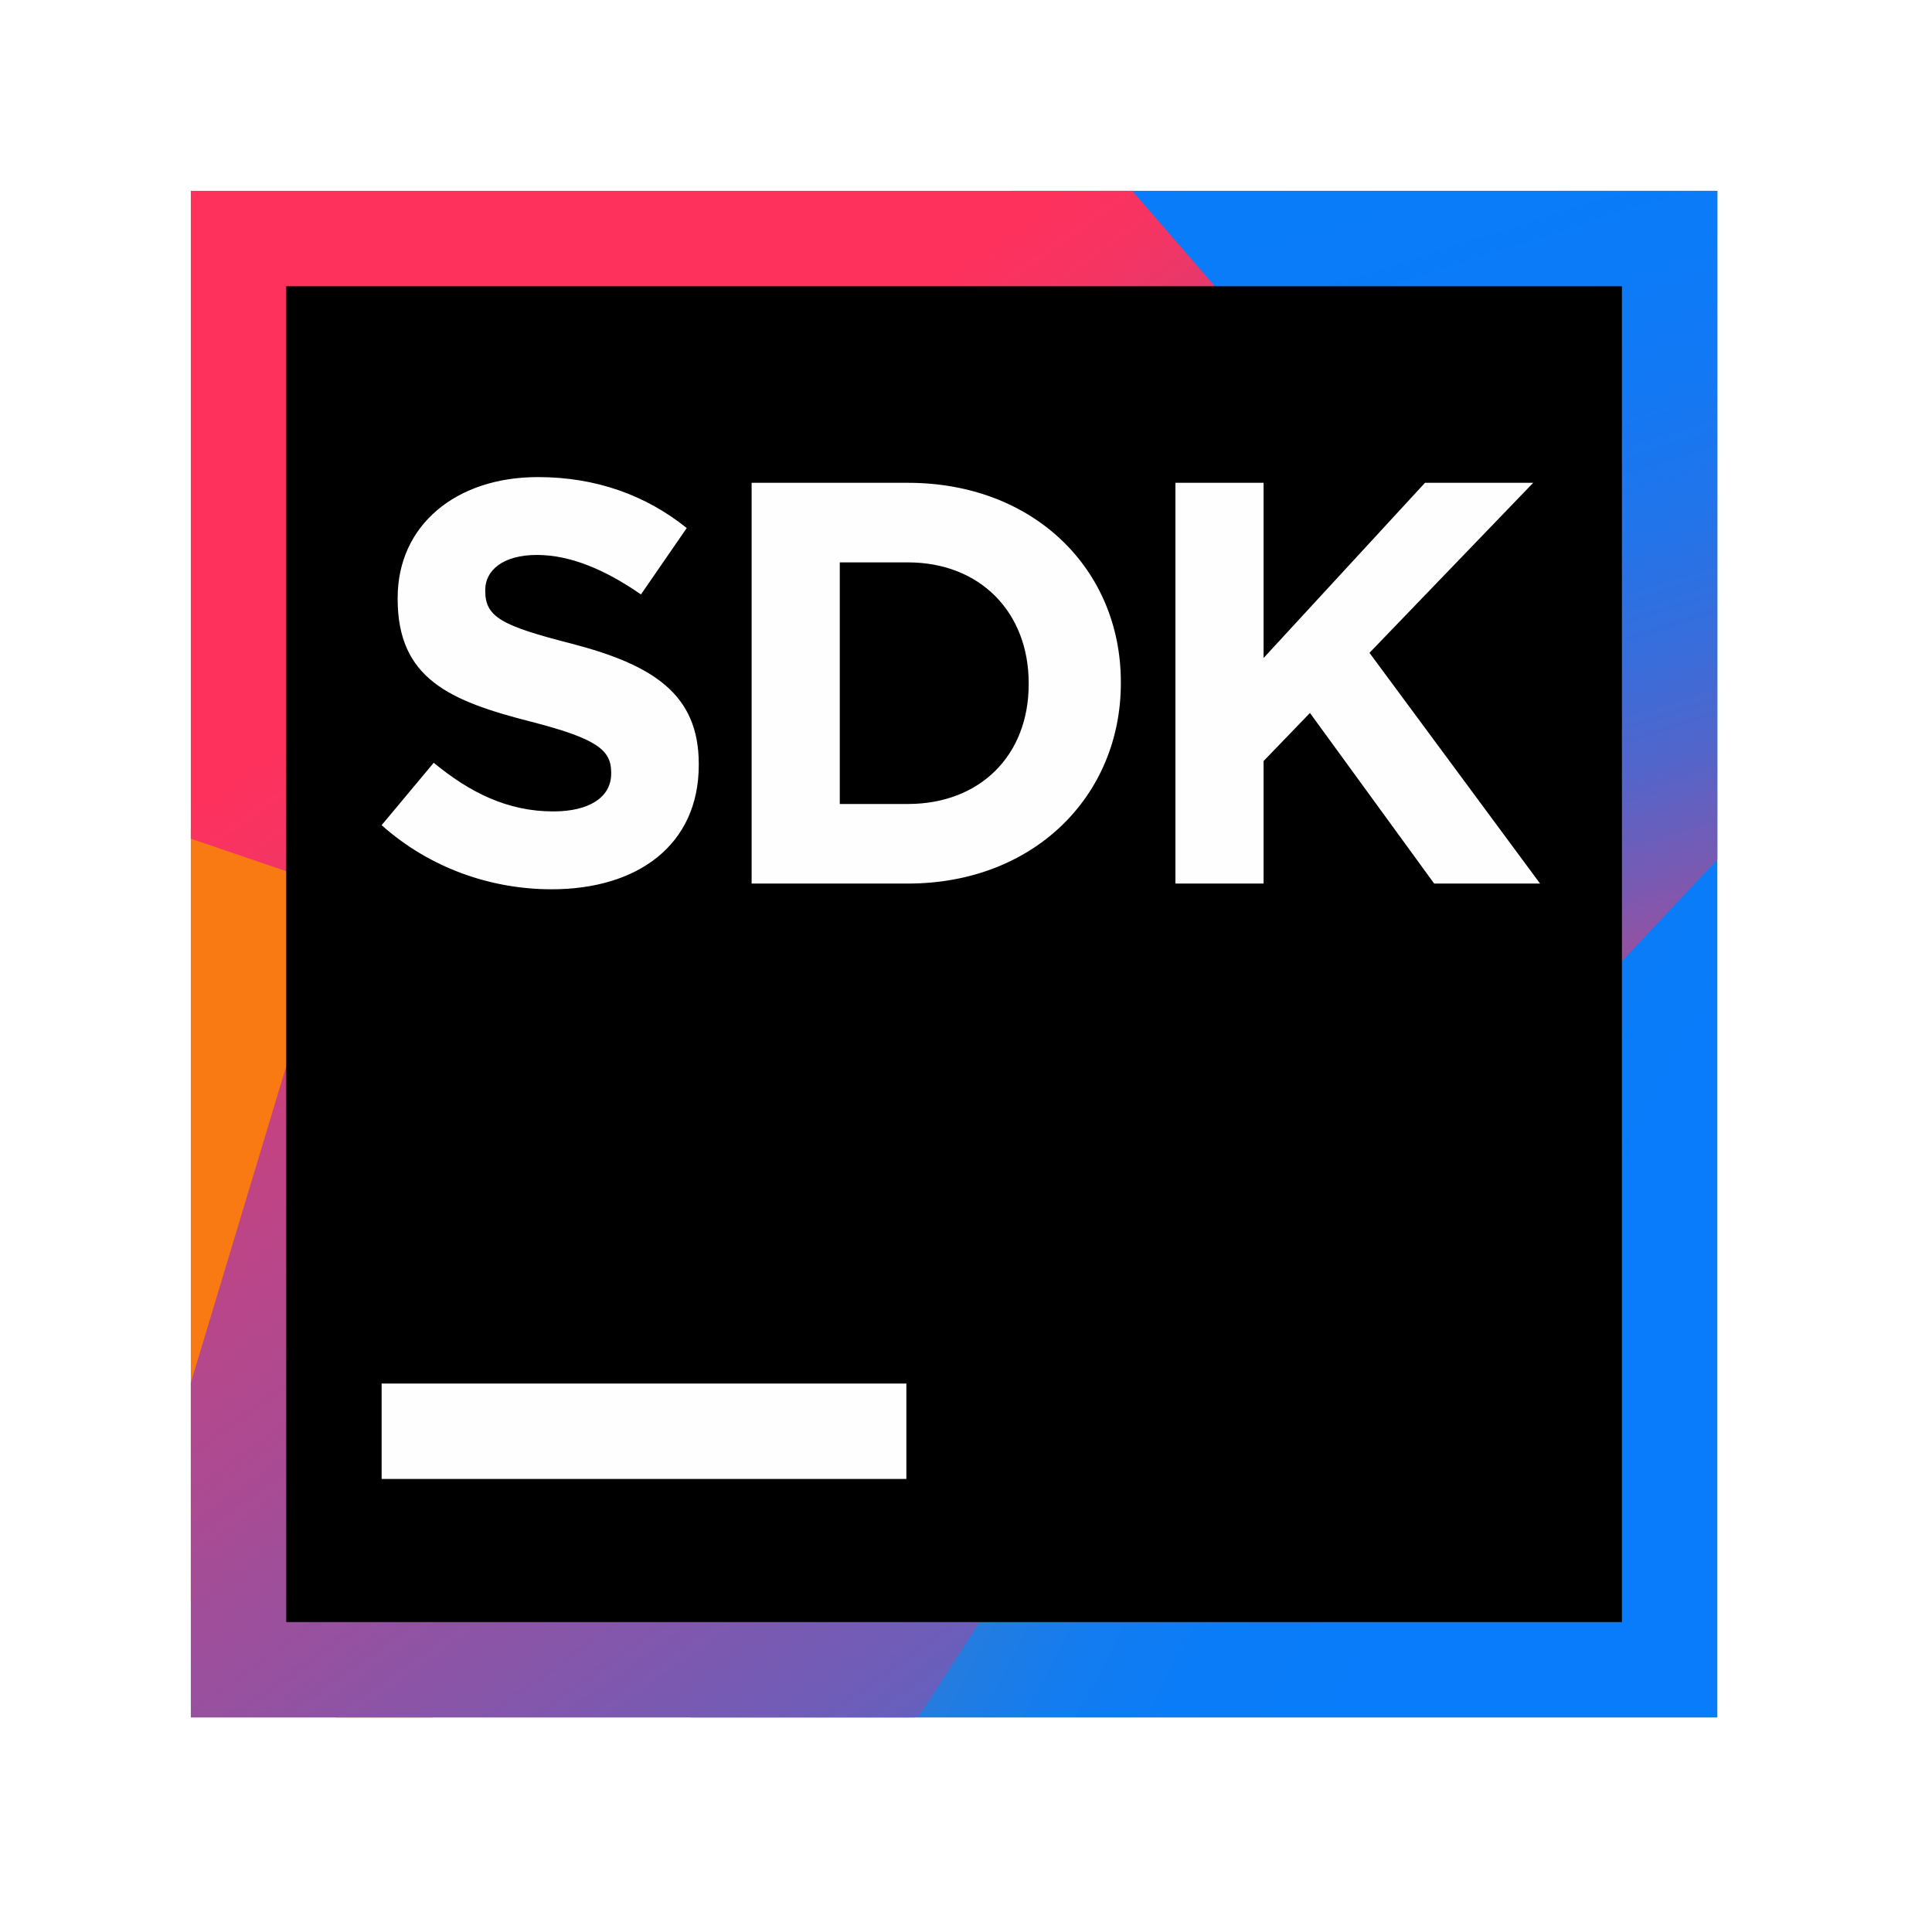
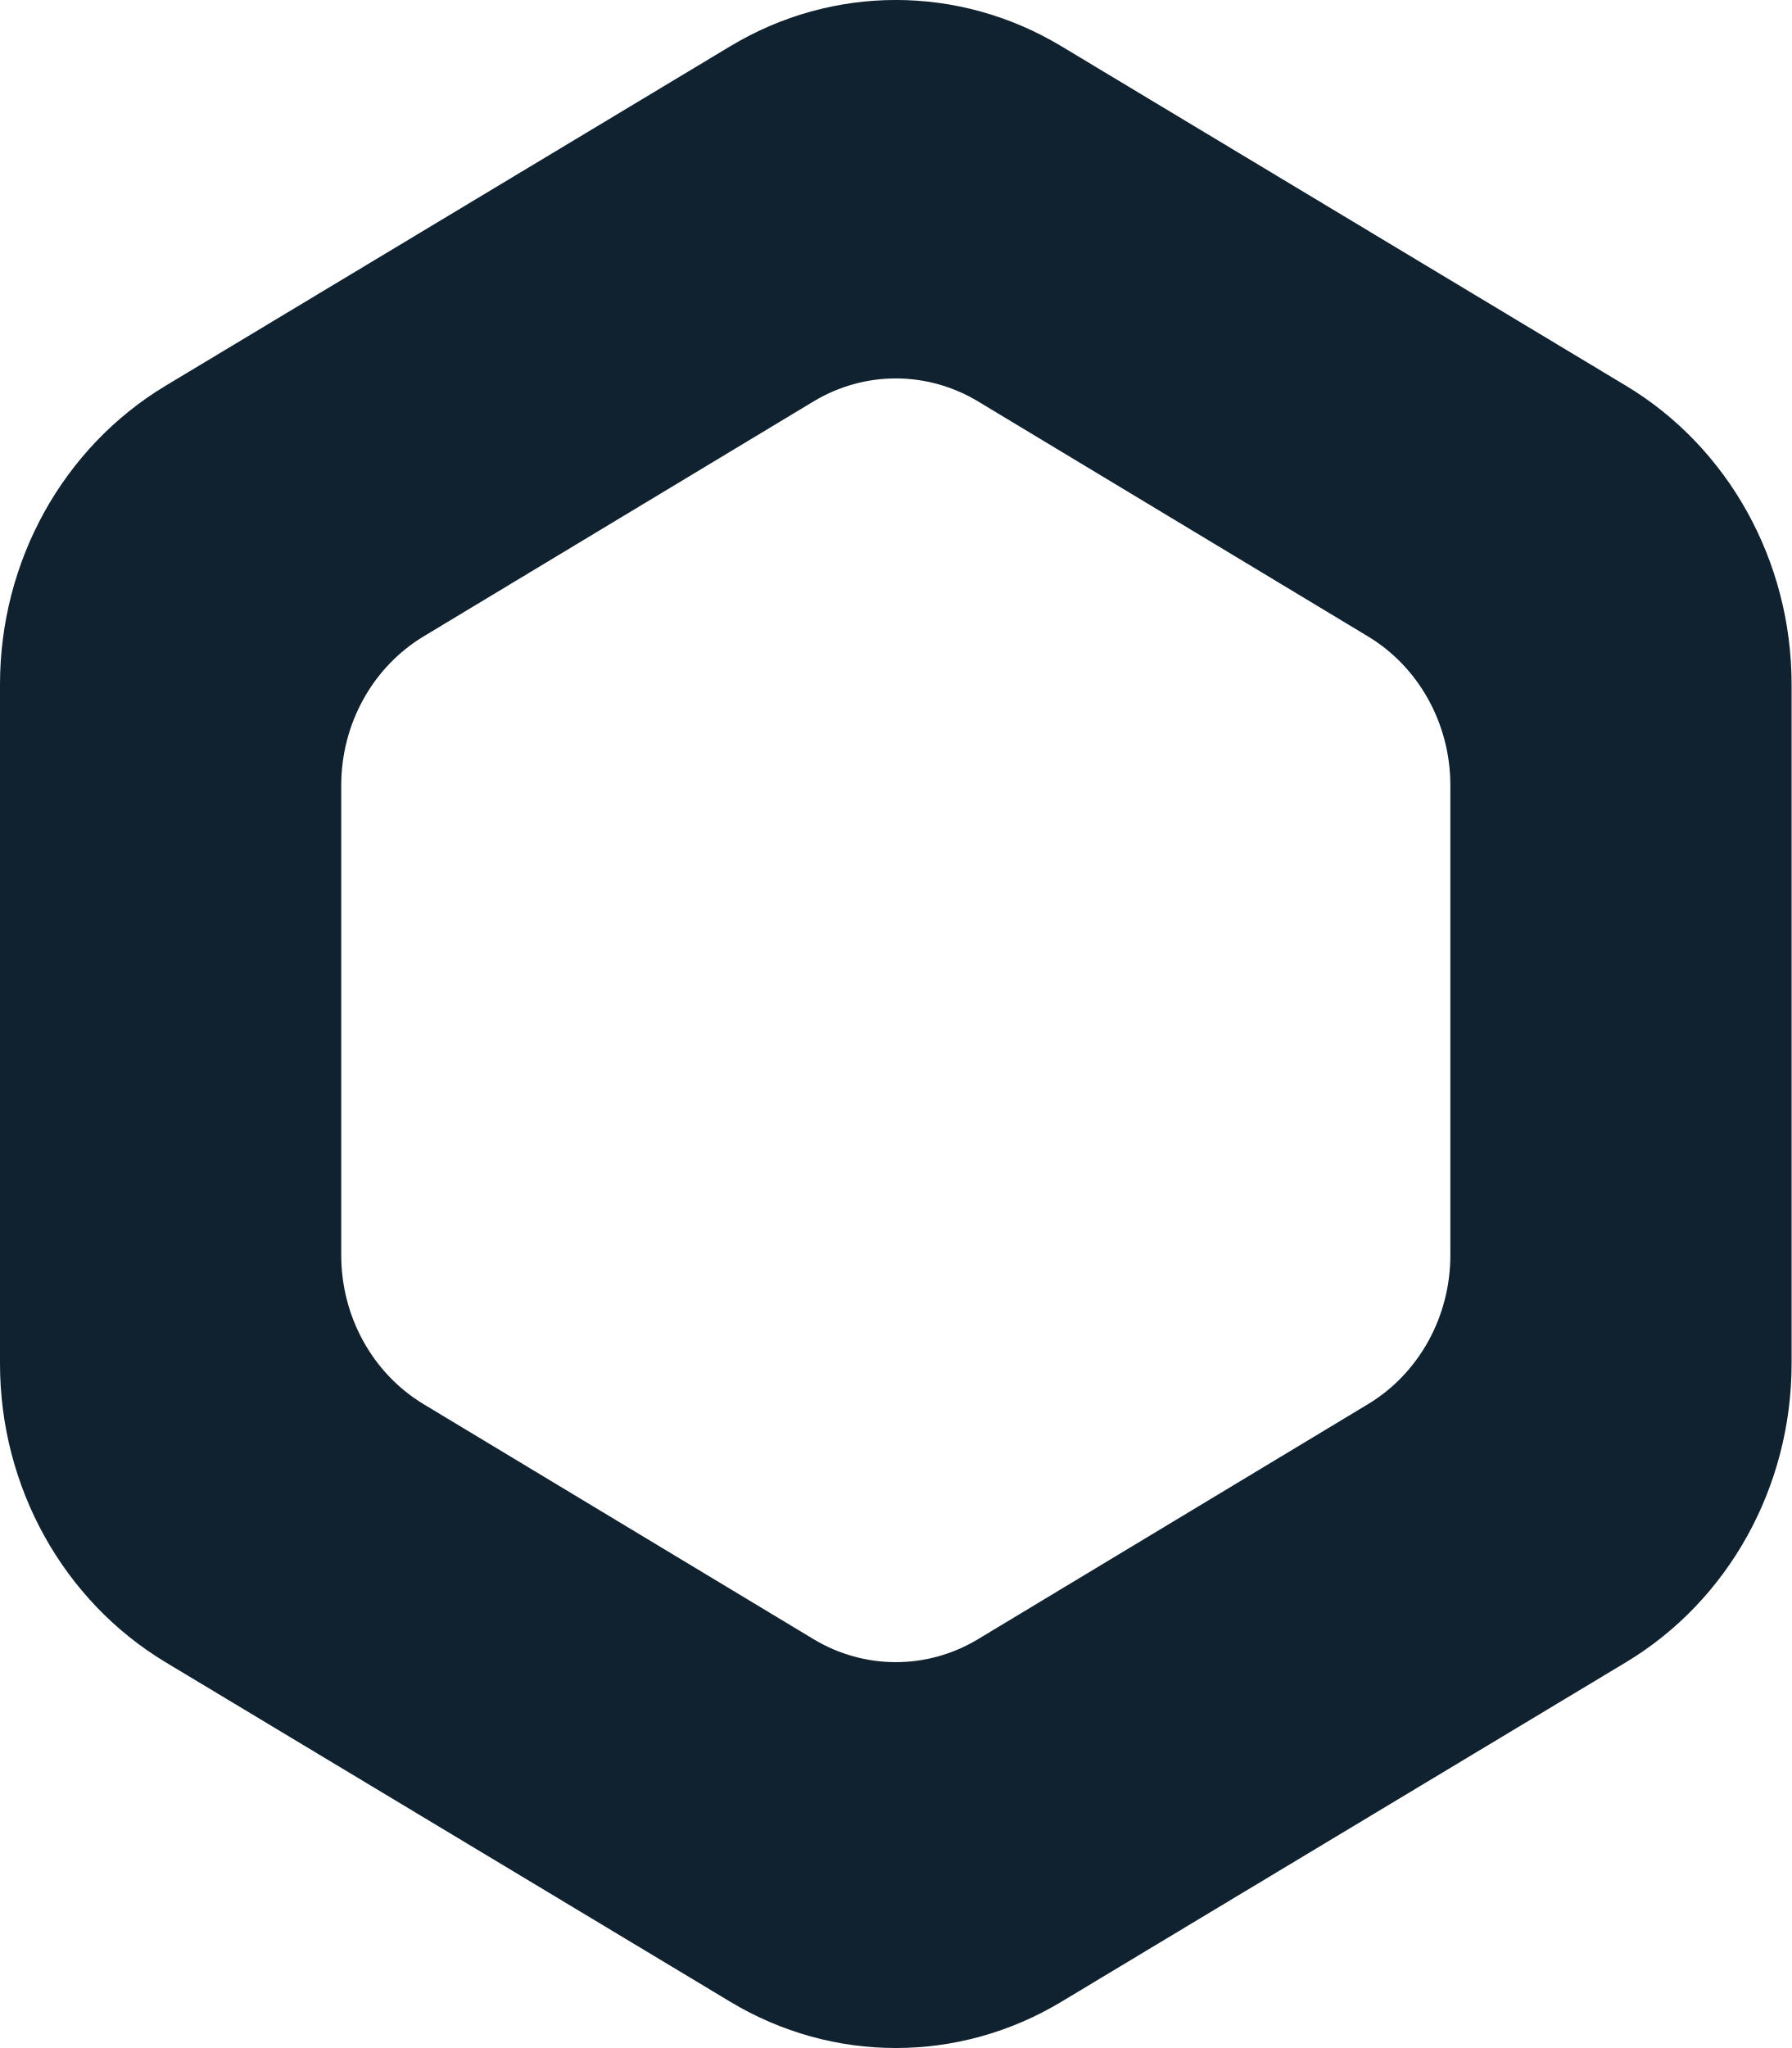
- <svg xmlns="http://www.w3.org/2000/svg" width="81" height="80" viewBox="0 0 81 80">
-   <defs>
-     <linearGradient id="pluginsdk_80-a" x1="-.031%" x2="100.053%" y1="49.963%" y2="49.963%">
-       <stop offset="25.81%" stop-color="#F97A12" />
-       <stop offset="45.91%" stop-color="#B07B58" />
-       <stop offset="72.41%" stop-color="#577BAE" />
-       <stop offset="91.05%" stop-color="#1E7CE5" />
-       <stop offset="100%" stop-color="#087CFA" />
-     </linearGradient>
-     <linearGradient id="pluginsdk_80-b" x1="27.55%" x2="82.223%" y1="34.514%" y2="77.605%">
-       <stop offset="0%" stop-color="#F97A12" />
-       <stop offset="7.18%" stop-color="#CB7A3E" />
-       <stop offset="15.41%" stop-color="#9E7B6A" />
-       <stop offset="24.2%" stop-color="#757B91" />
-       <stop offset="33.44%" stop-color="#537BB1" />
-       <stop offset="43.24%" stop-color="#387CCC" />
-       <stop offset="53.81%" stop-color="#237CE0" />
-       <stop offset="65.52%" stop-color="#147CEF" />
-       <stop offset="79.25%" stop-color="#0B7CF7" />
-       <stop offset="100%" stop-color="#087CFA" />
-     </linearGradient>
-     <linearGradient id="pluginsdk_80-c" x1="63.121%" x2="40.793%" y1="97.699%" y2="-6.587%">
-       <stop offset="0%" stop-color="#FE315D" />
-       <stop offset="7.84%" stop-color="#CB417E" />
-       <stop offset="16.01%" stop-color="#9E4E9B" />
-       <stop offset="24.74%" stop-color="#755BB4" />
-       <stop offset="33.92%" stop-color="#5365CA" />
-       <stop offset="43.65%" stop-color="#386DDB" />
-       <stop offset="54.14%" stop-color="#2374E9" />
-       <stop offset="65.76%" stop-color="#1478F3" />
-       <stop offset="79.4%" stop-color="#0B7BF8" />
-       <stop offset="100%" stop-color="#087CFA" />
-     </linearGradient>
-     <linearGradient id="pluginsdk_80-d" x1="25.331%" x2="93.854%" y1="24.119%" y2="132.621%">
-       <stop offset="0%" stop-color="#FE315D" />
-       <stop offset="4.023%" stop-color="#F63462" />
-       <stop offset="10.37%" stop-color="#DF3A71" />
-       <stop offset="16.67%" stop-color="#C24383" />
-       <stop offset="29.12%" stop-color="#AD4A91" />
-       <stop offset="54.98%" stop-color="#755BB4" />
-       <stop offset="91.75%" stop-color="#1D76ED" />
-       <stop offset="100%" stop-color="#087CFA" />
-     </linearGradient>
-   </defs>
-   <g fill="none" fill-rule="evenodd">
-     <g fill-rule="nonzero" transform="translate(8 8)">
-       <path fill="url(#pluginsdk_80-a)" d="M6.088,64 L2.66453526e-15,59.1 L0,26.792 L30,38.67 L10.14,64 L6.088,64 Z" />
-       <path fill="url(#pluginsdk_80-b)" d="M20.952,64 L52.274,31.916 L37.671,0.46 L38.058,1.33226763e-15 L64,0 L64,64 L20.952,64 Z" />
-       <path fill="url(#pluginsdk_80-c)" d="M34.412,0 L64,0 L64,28.037 L49.008,44 L34,0.447 L34.412,0 Z" />
-       <path fill="url(#pluginsdk_80-d)" d="M30.336,64 L0,64 L0,49.971 L6.234,29.283 L0,27.16 L0,0 L39.47,0 L58,21.384 L30.538,63.926 L30.336,64 Z" />
-     </g>
-     <g fill-rule="nonzero" transform="translate(12 12)">
-       <rect width="56" height="56" fill="#000" />
-       <rect width="22" height="4" x="4" y="46" fill="#FFFEFE" />
-       <path fill="#FFFEFE" d="M11.128,25.28 C8.584,25.28 6.016,24.392 4,22.592 L6.184,19.976 C7.696,21.224 9.28,22.016 11.2,22.016 C12.712,22.016 13.624,21.416 13.624,20.432 L13.624,20.384 C13.624,19.448 13.048,18.968 10.24,18.248 C6.856,17.384 4.672,16.448 4.672,13.112 L4.672,13.064 C4.672,10.016 7.12,8 10.552,8 C13,8 15.088,8.768 16.792,10.136 L14.872,12.92 C13.384,11.888 11.92,11.264 10.504,11.264 C9.088,11.264 8.344,11.912 8.344,12.728 L8.344,12.776 C8.344,13.88 9.064,14.24 11.968,14.984 C15.376,15.872 17.296,17.096 17.296,20.024 L17.296,20.072 C17.296,23.408 14.752,25.28 11.128,25.28 Z M19.512,25.04 L19.512,8.24 L26.064,8.24 C31.344,8.24 34.992,11.864 34.992,16.592 L34.992,16.64 C34.992,21.368 31.344,25.04 26.064,25.04 L19.512,25.04 Z M26.064,11.576 L23.208,11.576 L23.208,21.704 L26.064,21.704 C29.088,21.704 31.128,19.664 31.128,16.688 L31.128,16.64 C31.128,13.664 29.088,11.576 26.064,11.576 Z M37.28,25.04 L37.28,8.24 L40.976,8.24 L40.976,15.584 L47.744,8.24 L52.28,8.24 L45.416,15.368 L52.568,25.04 L48.128,25.04 L42.92,17.888 L40.976,19.904 L40.976,25.04 L37.28,25.04 Z" />
-     </g>
-   </g>
+ <svg xmlns="http://www.w3.org/2000/svg" viewBox="0 0 28 32" fill="#10222F" style="margin-right: 4px">
+   <path fill-rule="evenodd" clip-rule="evenodd" d="M11.414 0.722C13.014 -0.241 14.986 -0.241 16.587 0.722L25.413 6.028C27.014 6.991 28 8.769 28 10.693V21.307C28 23.231 27.014 25.009 25.413 25.972L16.587 31.278C14.986 32.241 13.014 32.241 11.414 31.278L2.587 25.972C0.986 25.009 0 23.231 0 21.307V10.693C0 8.769 0.986 6.991 2.587 6.028L11.414 0.722ZM15.287 6.273C14.491 5.793 13.509 5.793 12.713 6.273L6.62 9.944C5.824 10.424 5.333 11.311 5.333 12.271V19.613C5.333 20.573 5.824 21.46 6.62 21.94L12.713 25.611C13.509 26.091 14.491 26.091 15.287 25.611L21.38 21.94C22.176 21.46 22.667 20.573 22.667 19.613V12.271C22.667 11.311 22.176 10.424 21.38 9.944L15.287 6.273Z">
+   </path>
</svg>
